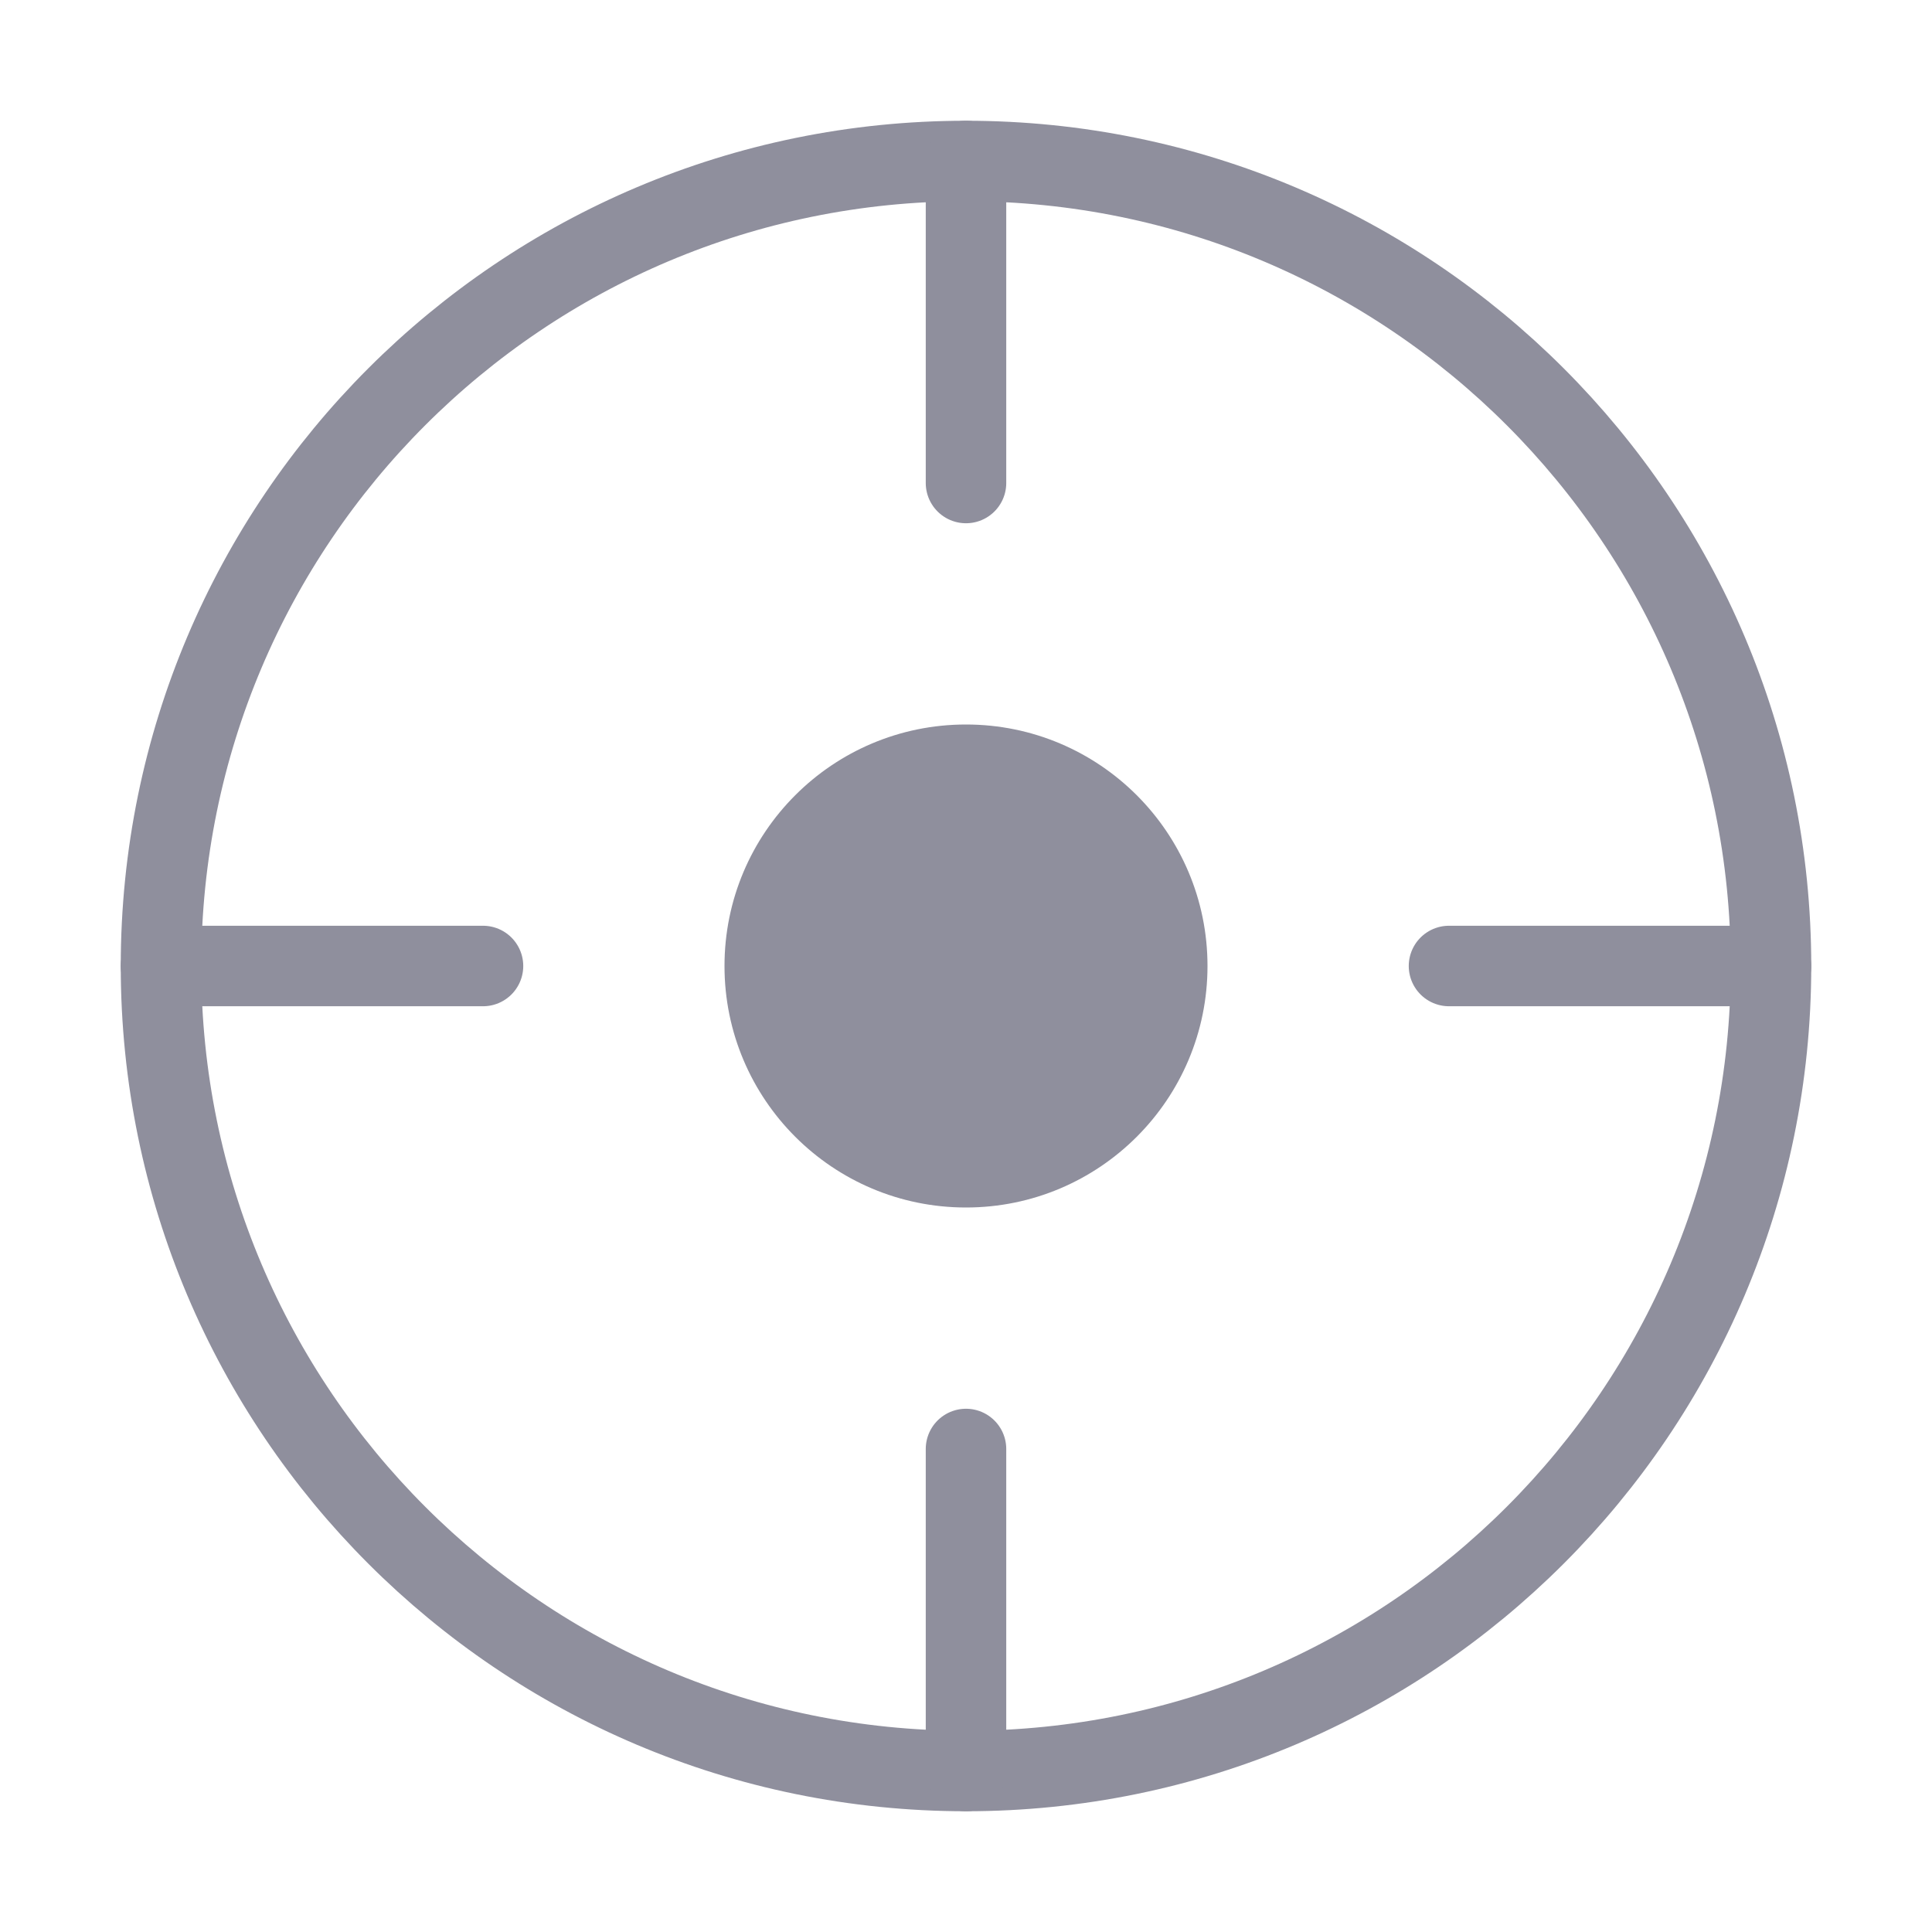
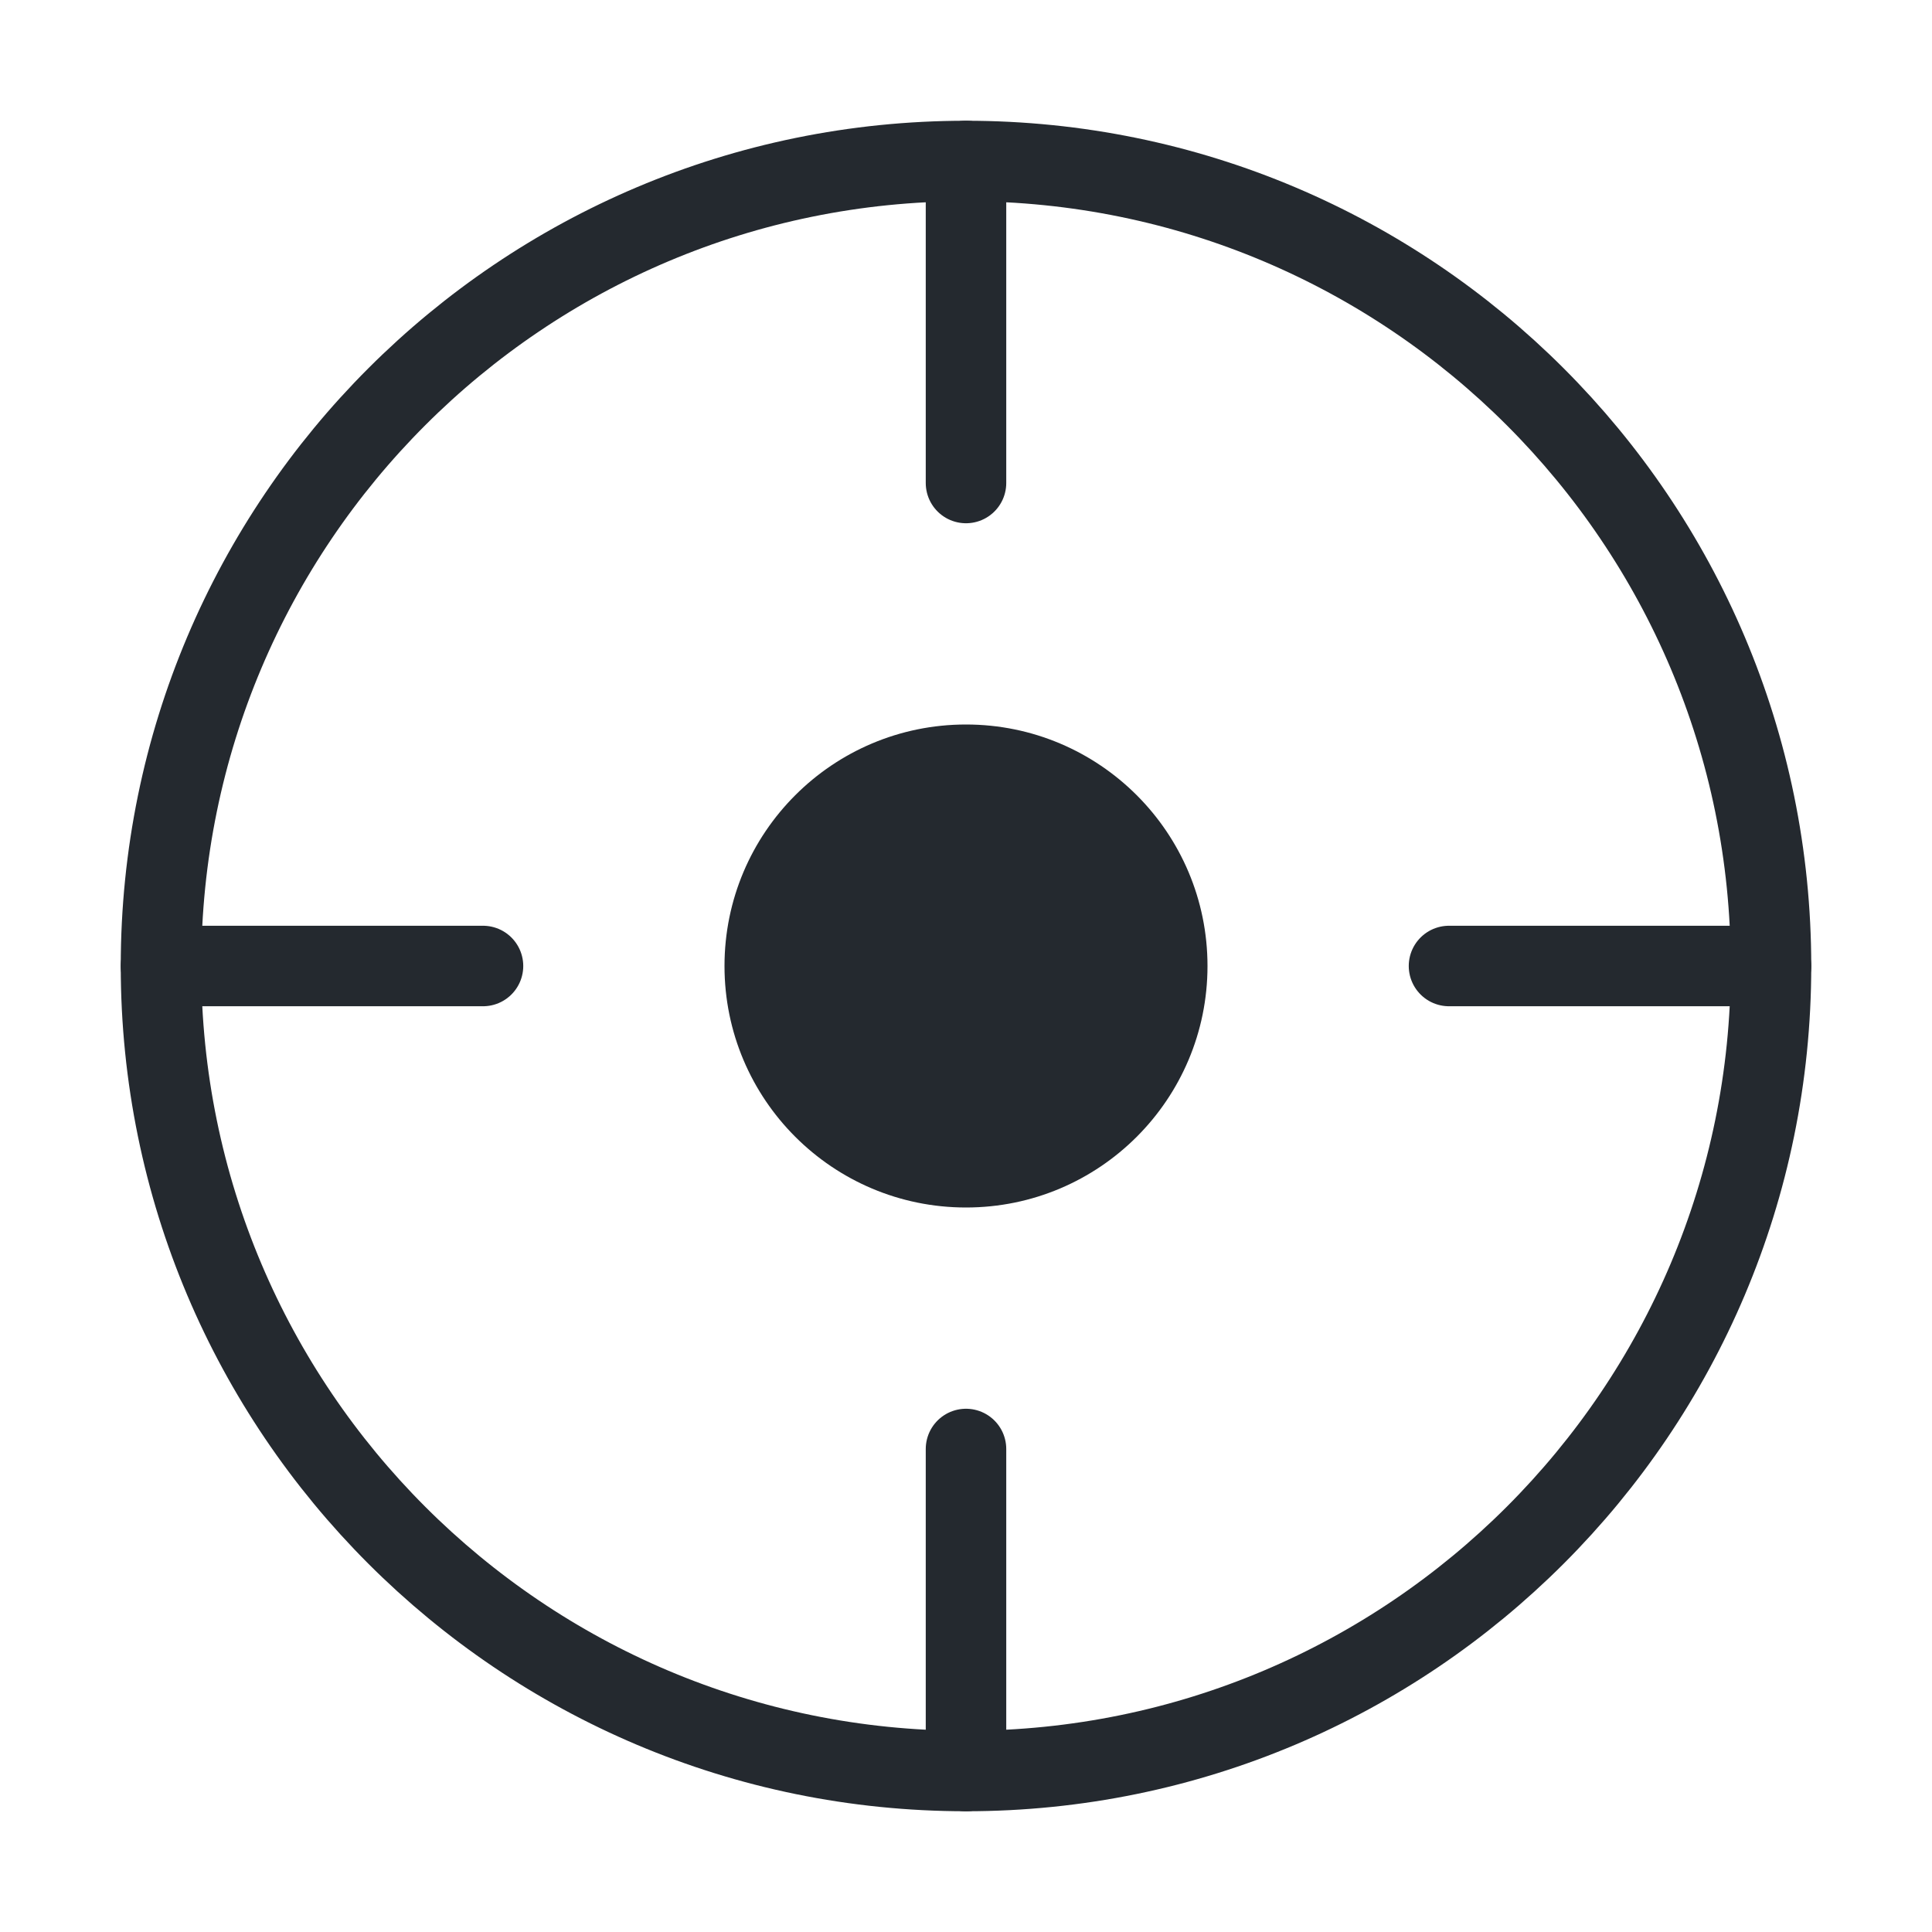
- <svg xmlns="http://www.w3.org/2000/svg" viewBox="0 0 48 48" fill="none" stroke="#8f8f9d" stroke-width="2" stroke-linecap="round" stroke-linejoin="round">
+ <svg xmlns="http://www.w3.org/2000/svg" viewBox="0 0 48 48" fill="none" stroke="#24292f" stroke-width="2" stroke-linecap="round" stroke-linejoin="round">
  <circle cx="24" cy="24" r="20" />
  <path d="M24 4v8M24 36v8M4 24h8M36 24h8" />
-   <circle cx="24" cy="24" r="6" fill="#8f8f9d" stroke="none" />
+   <circle cx="24" cy="24" r="6" fill="#24292f" stroke="none" />
</svg>
